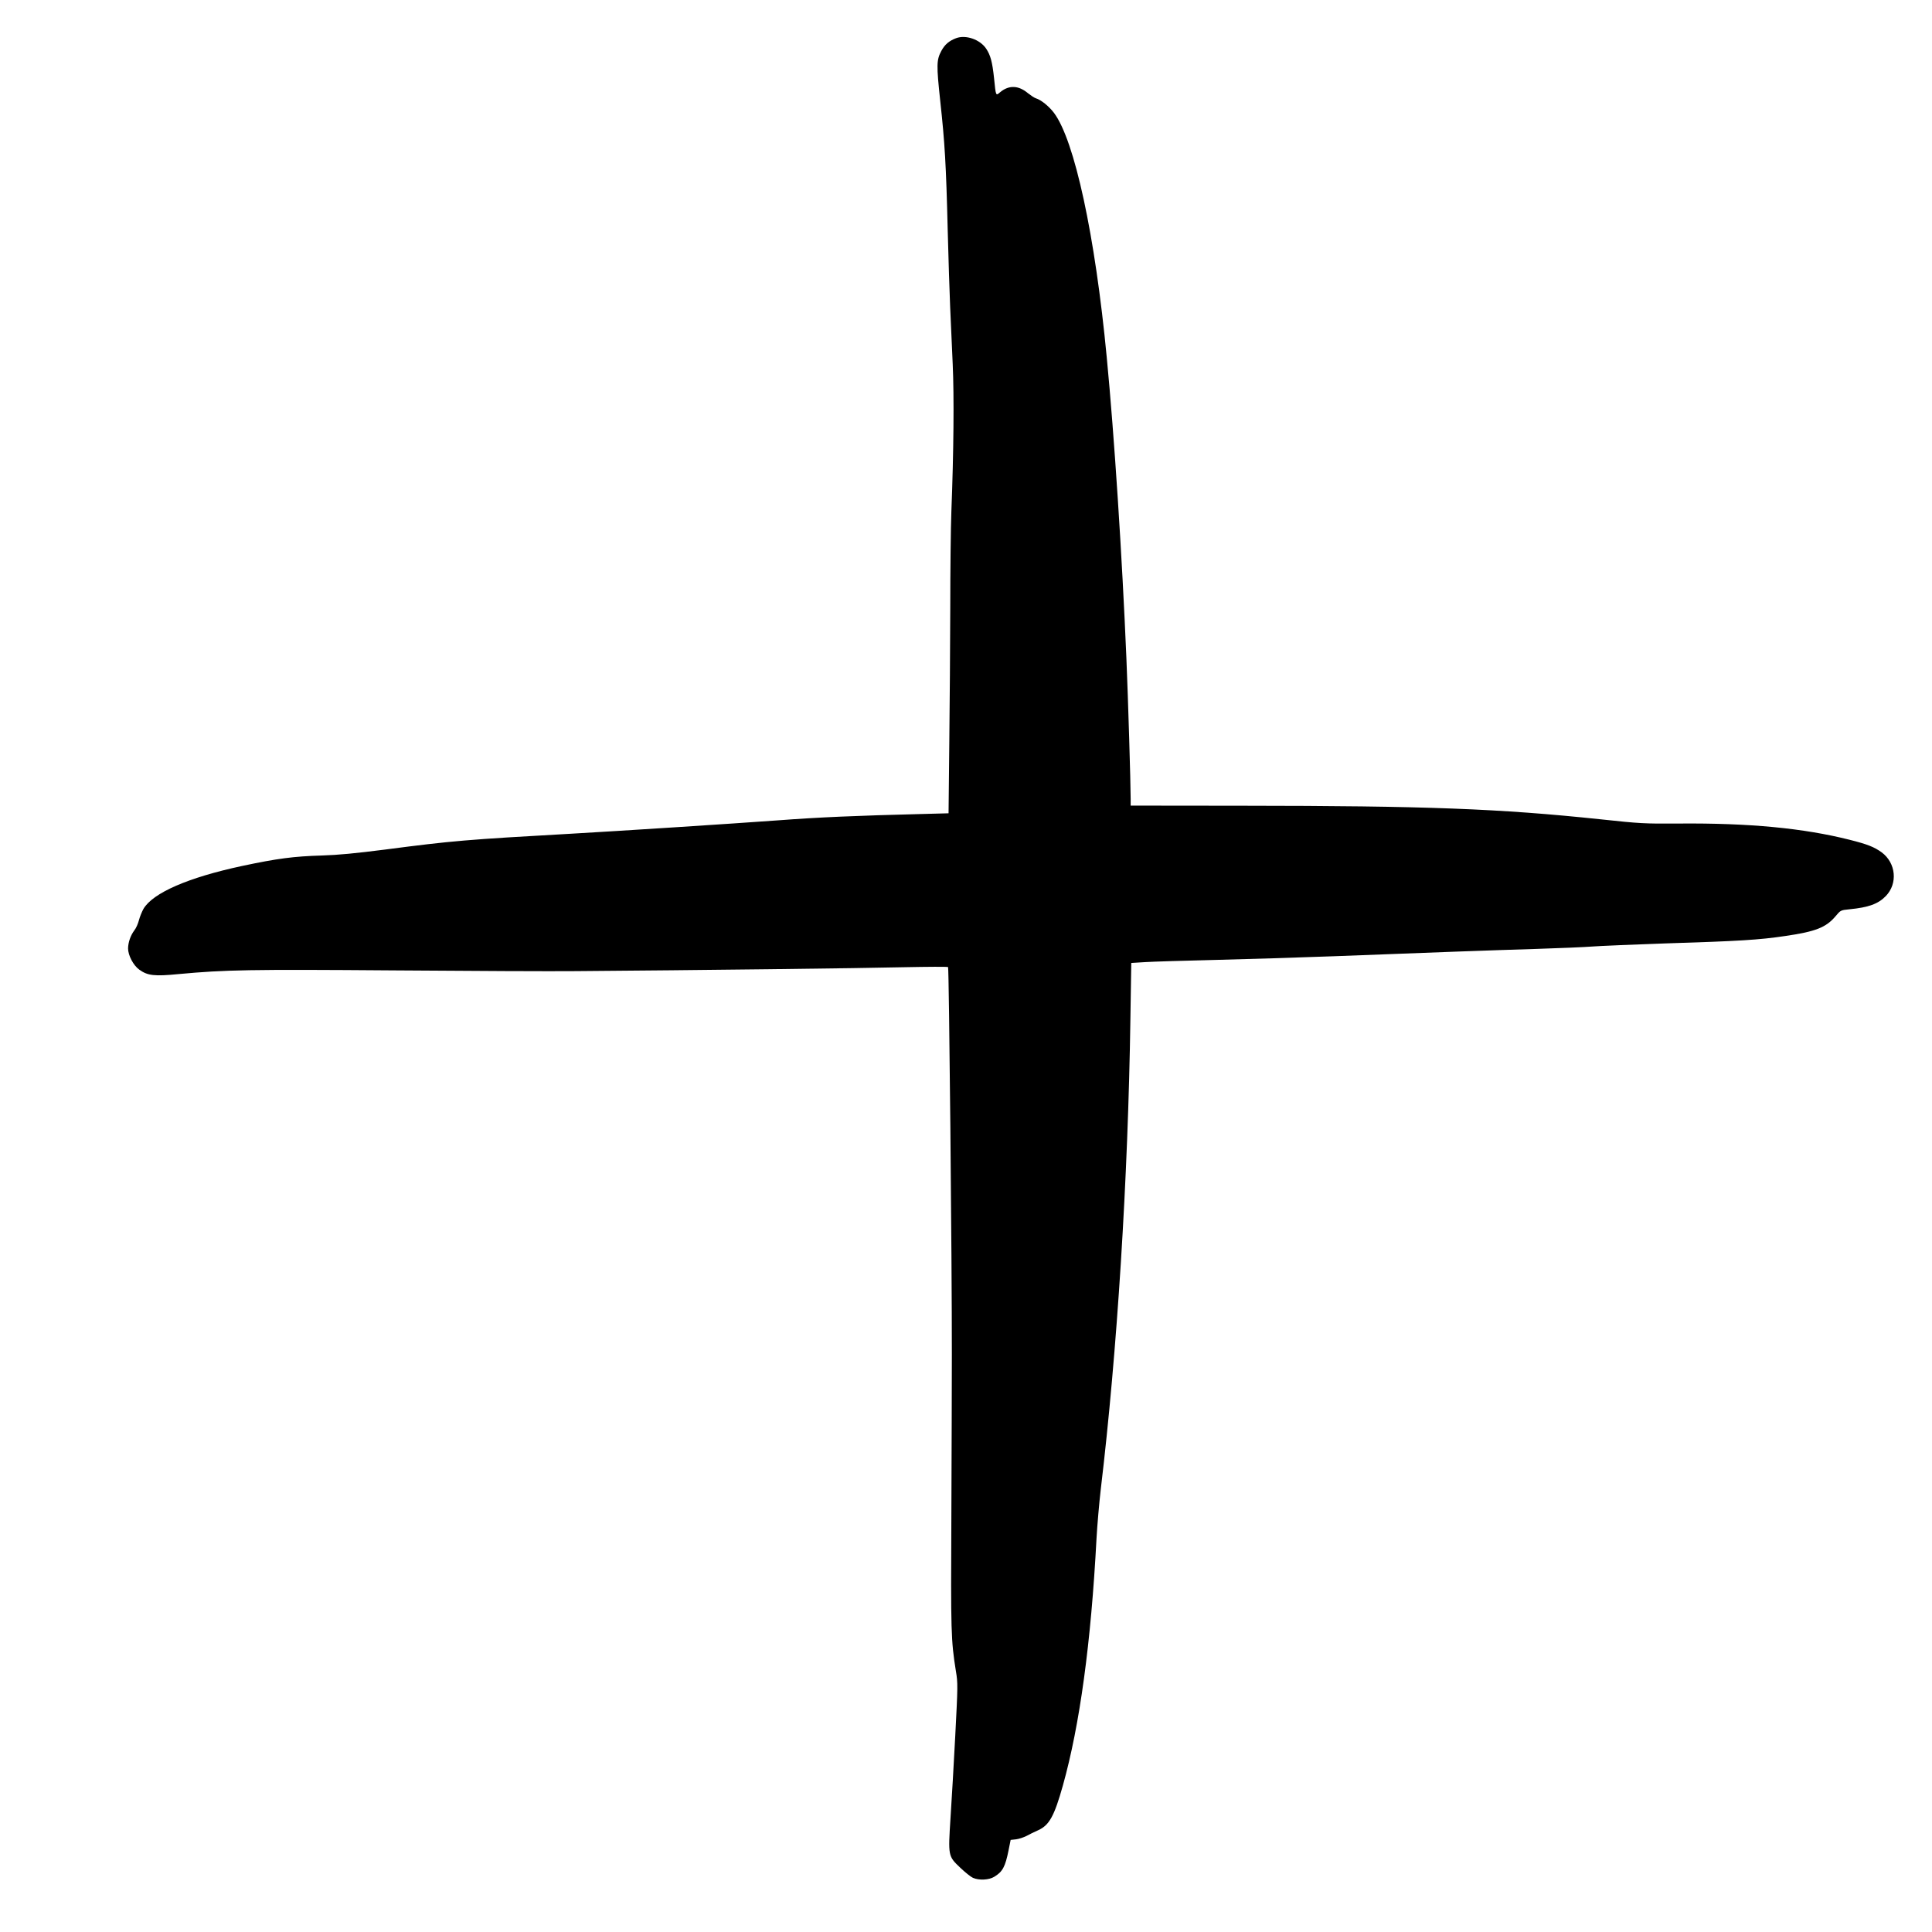
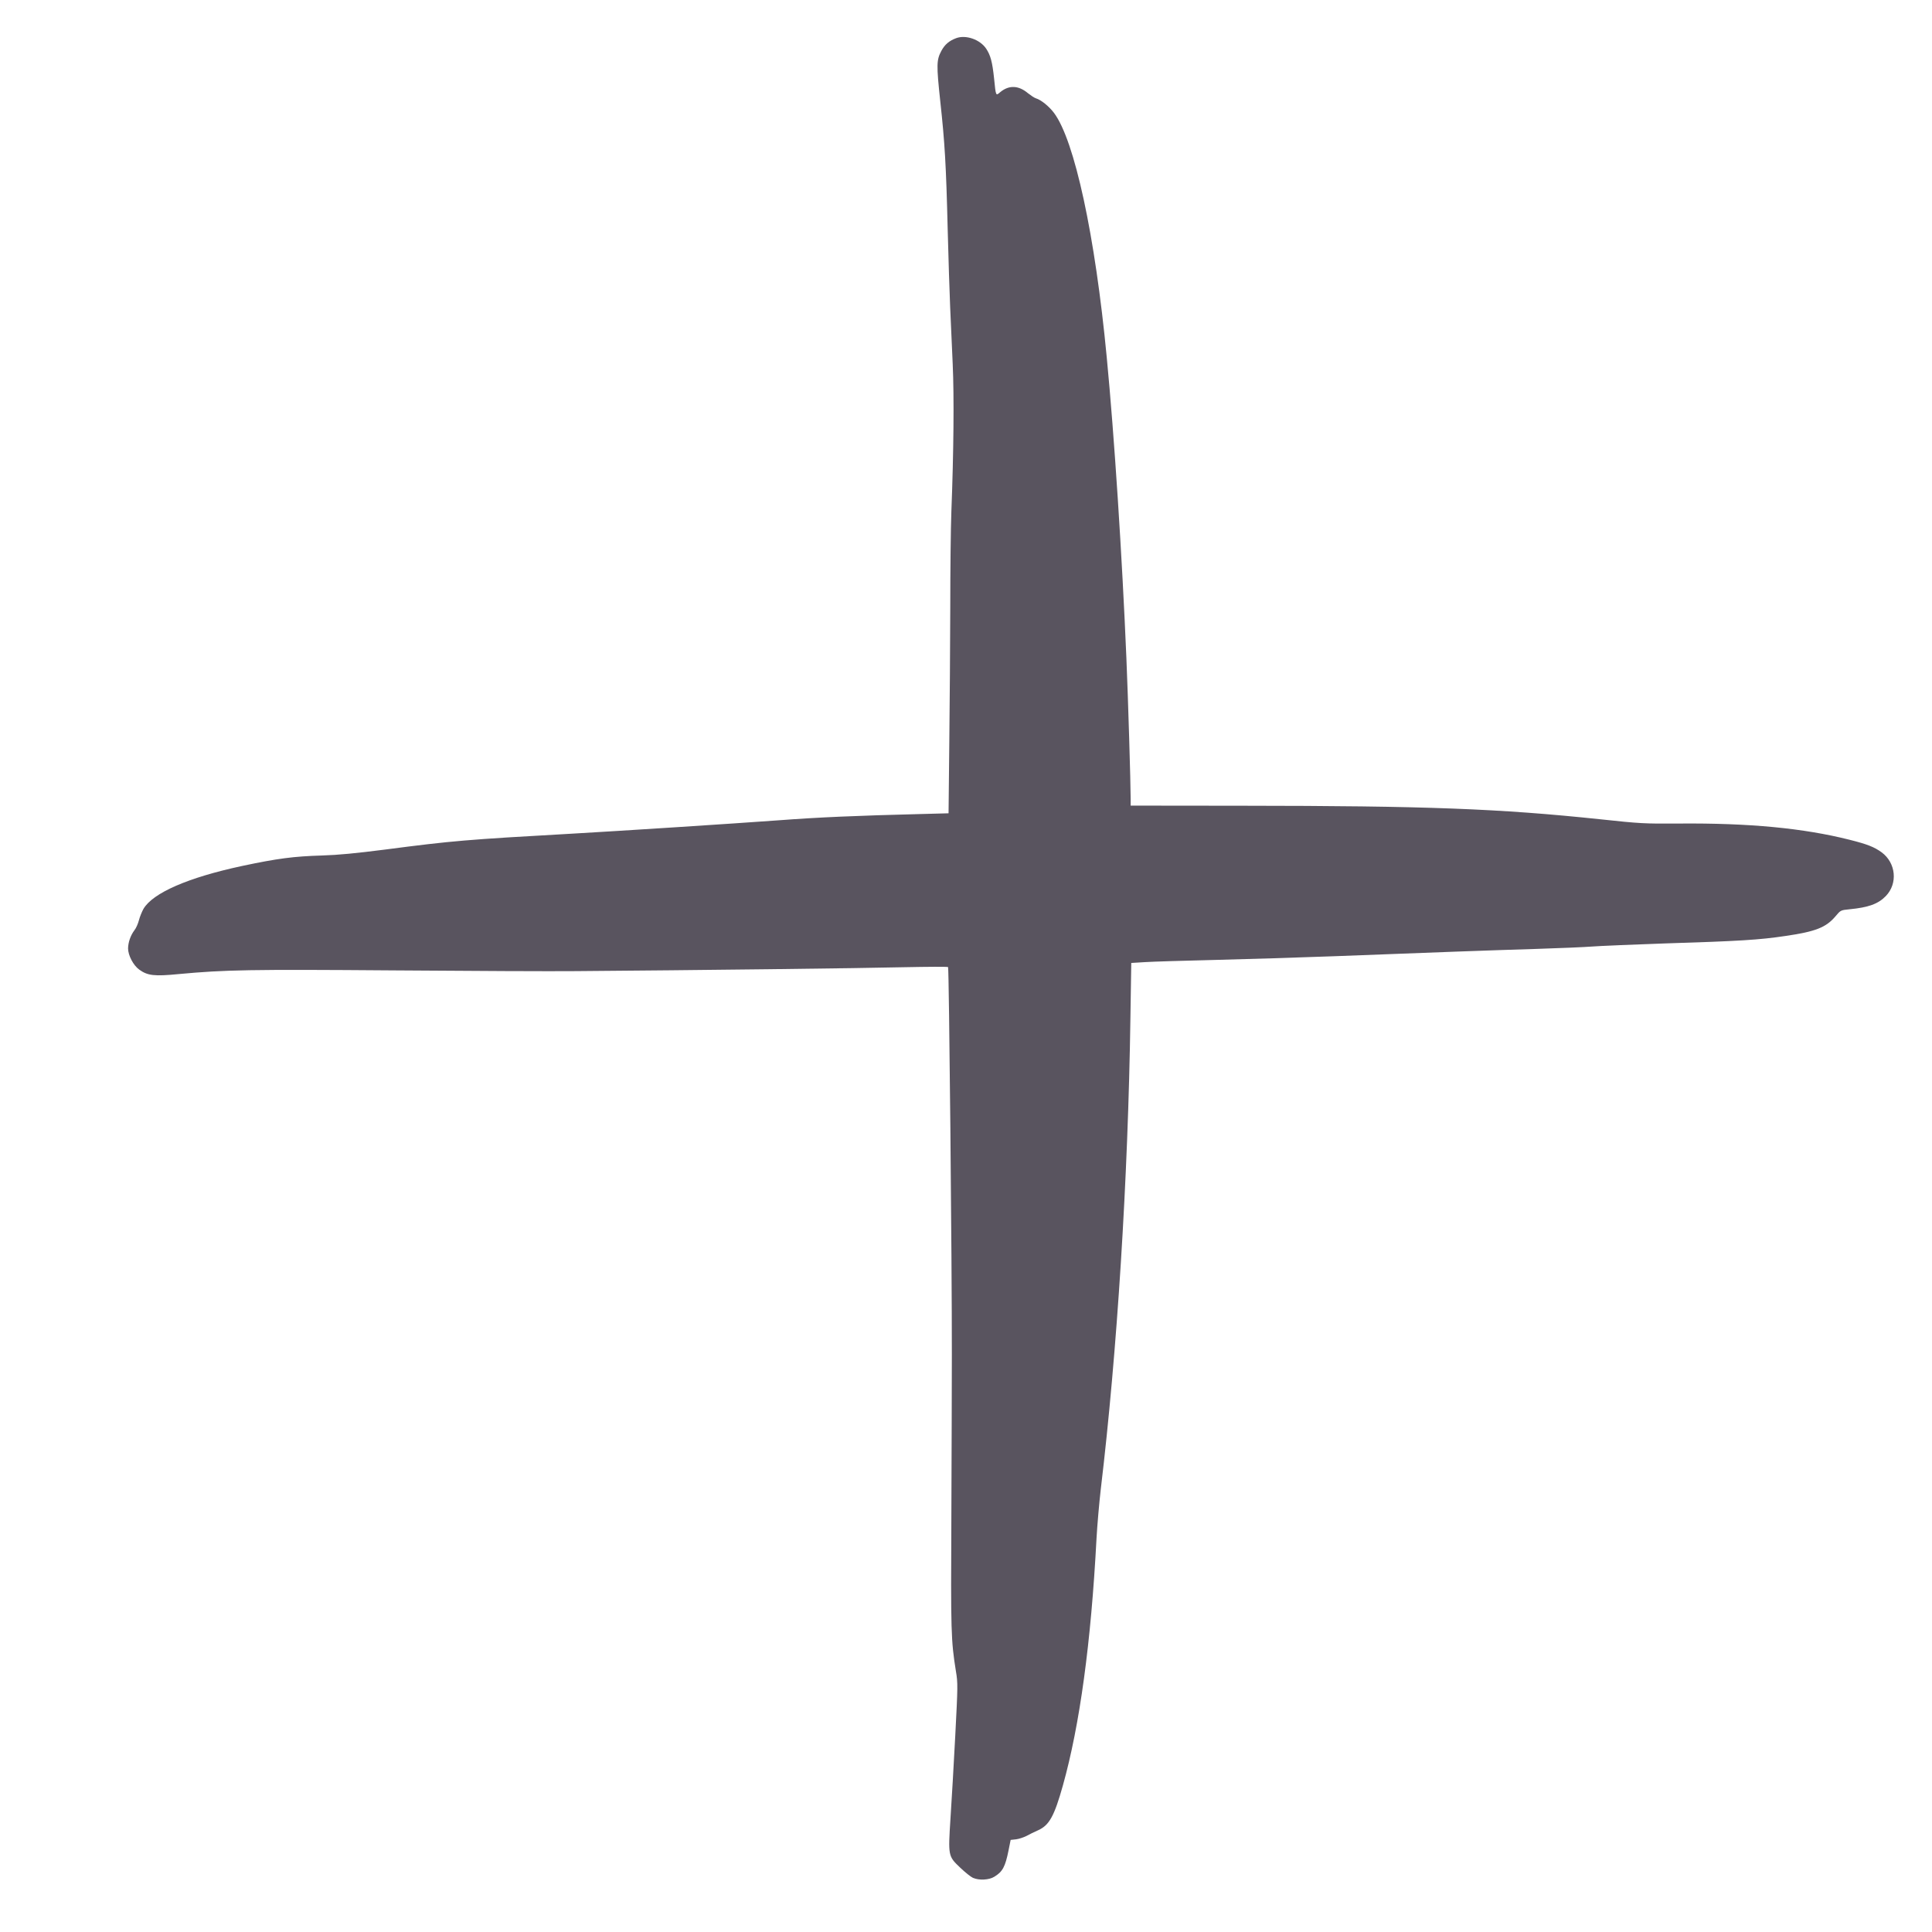
<svg xmlns="http://www.w3.org/2000/svg" version="1.0" width="1584pt" height="1584pt" viewBox="0 0 1584 1584" preserveAspectRatio="xMidYMid meet">
-   <g transform="translate(0,1584) scale(0.1,-0.1)" fill="#000000" stroke="none">
+   <g transform="translate(0,1584) scale(0.1,-0.1)" fill="#59545f" stroke="none">
    <path d="M7839 15527 c-58 -22 -93 -52 -121 -104 -40 -75 -41 -114 -9 -413 37 -339 48 -520 61 -1055 6 -231 15 -514 20 -630 5 -115 15 -327 21 -470 12 -263 8 -721 -11 -1210 -5 -132 -9 -486 -9 -786 -1 -300 -4 -802 -8 -1116 l-6 -571 -226 -6 c-522 -13 -845 -27 -1161 -51 -397 -29 -1313 -88 -1700 -110 -870 -49 -978 -58 -1530 -130 -243 -31 -386 -45 -520 -49 -232 -7 -364 -24 -656 -86 -443 -95 -731 -221 -808 -352 -13 -24 -30 -65 -37 -93 -7 -27 -23 -65 -37 -82 -32 -43 -51 -98 -52 -149 0 -56 43 -139 92 -174 68 -49 123 -56 325 -36 379 35 578 39 1763 30 630 -5 1300 -8 1490 -6 959 7 2375 24 2690 32 195 4 359 5 363 1 8 -8 32 -2442 31 -3176 0 -225 -2 -822 -4 -1325 -5 -950 -3 -1019 37 -1270 17 -100 16 -122 -5 -530 -12 -234 -30 -537 -39 -675 -20 -313 -20 -313 80 -408 40 -38 86 -75 104 -83 50 -22 132 -18 175 9 68 41 90 82 117 217 l17 85 45 5 c24 3 62 16 84 27 22 12 66 34 98 48 90 41 131 116 201 365 139 496 231 1171 276 2025 6 110 22 292 35 405 134 1121 224 2546 243 3865 l7 450 115 7 c63 4 324 12 580 18 256 6 690 20 965 30 829 32 1292 49 1660 60 193 6 402 15 465 20 63 5 329 16 590 25 607 19 774 29 987 61 249 36 335 70 413 163 40 48 42 49 113 56 156 15 236 44 298 108 100 103 84 272 -34 359 -61 44 -116 66 -263 103 -377 95 -822 138 -1401 133 -282 -2 -317 0 -643 35 -826 87 -1422 110 -2937 111 l-913 1 0 55 c0 130 -21 823 -35 1155 -35 835 -99 1821 -161 2465 -95 1000 -264 1781 -433 2005 -41 54 -105 106 -148 119 -13 4 -41 23 -64 41 -78 66 -157 69 -229 9 -36 -31 -35 -34 -50 115 -14 133 -29 188 -64 241 -50 76 -167 117 -247 87z" />
  </g>
</svg>
